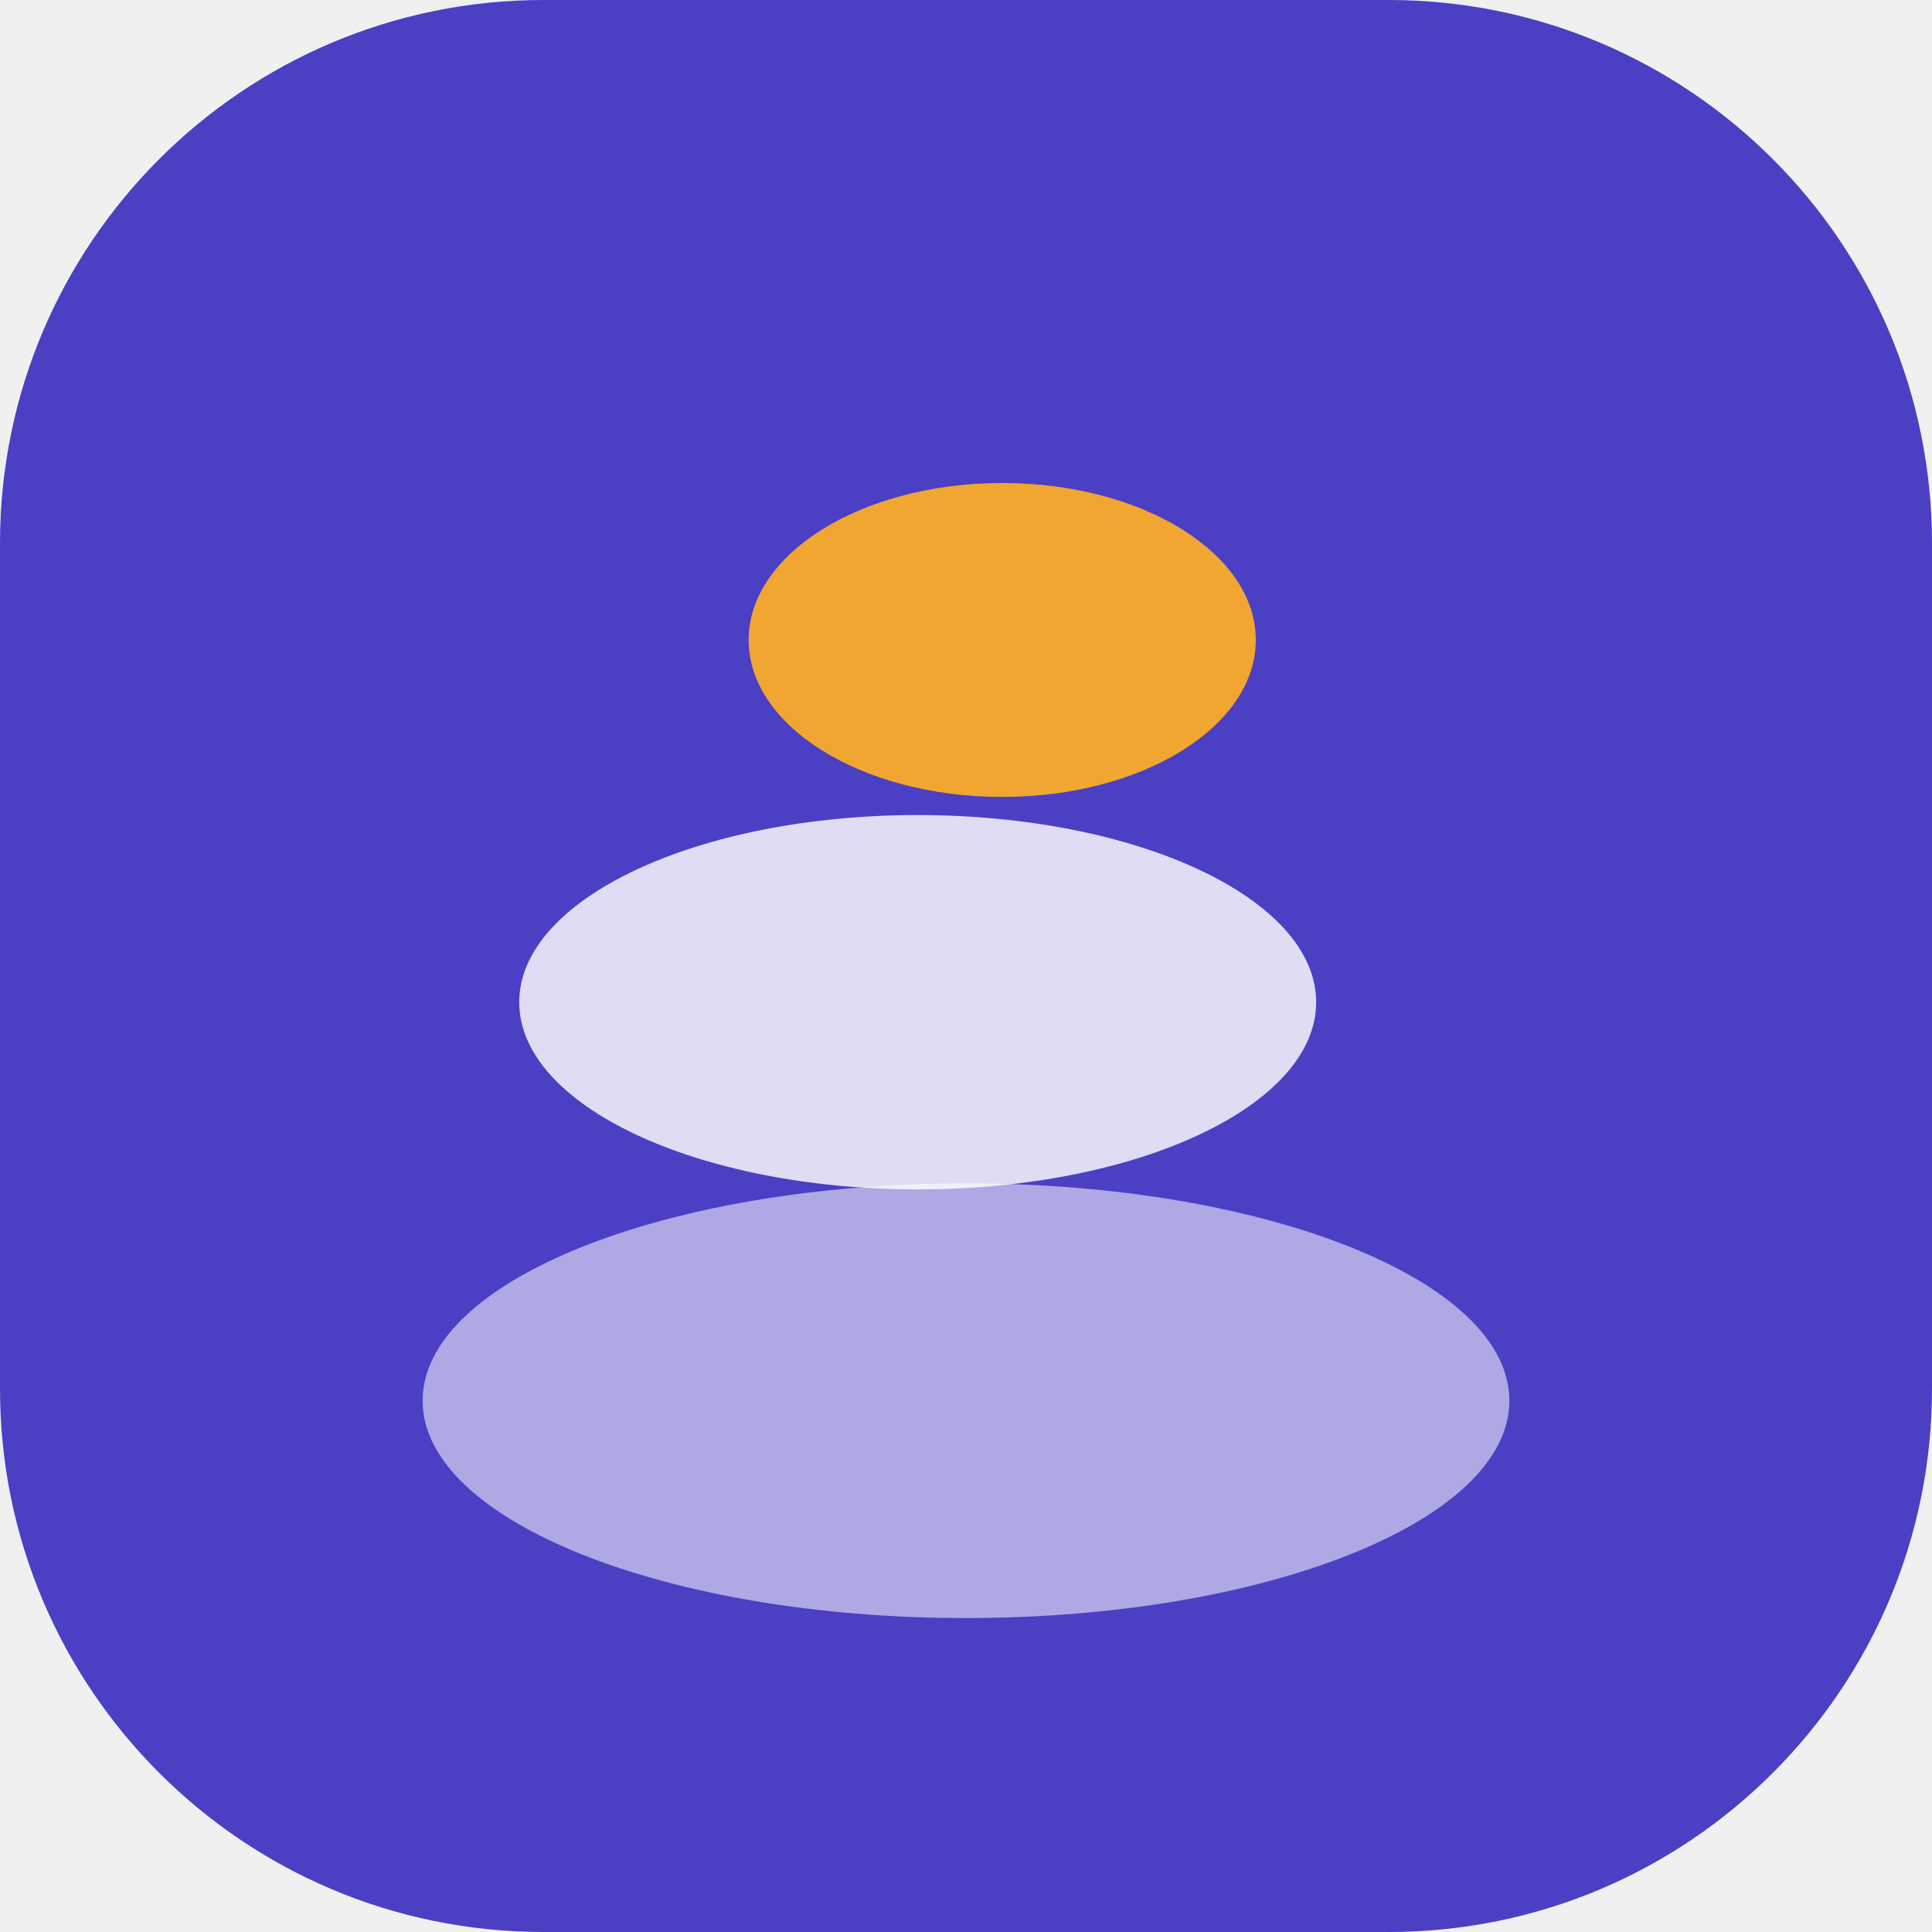
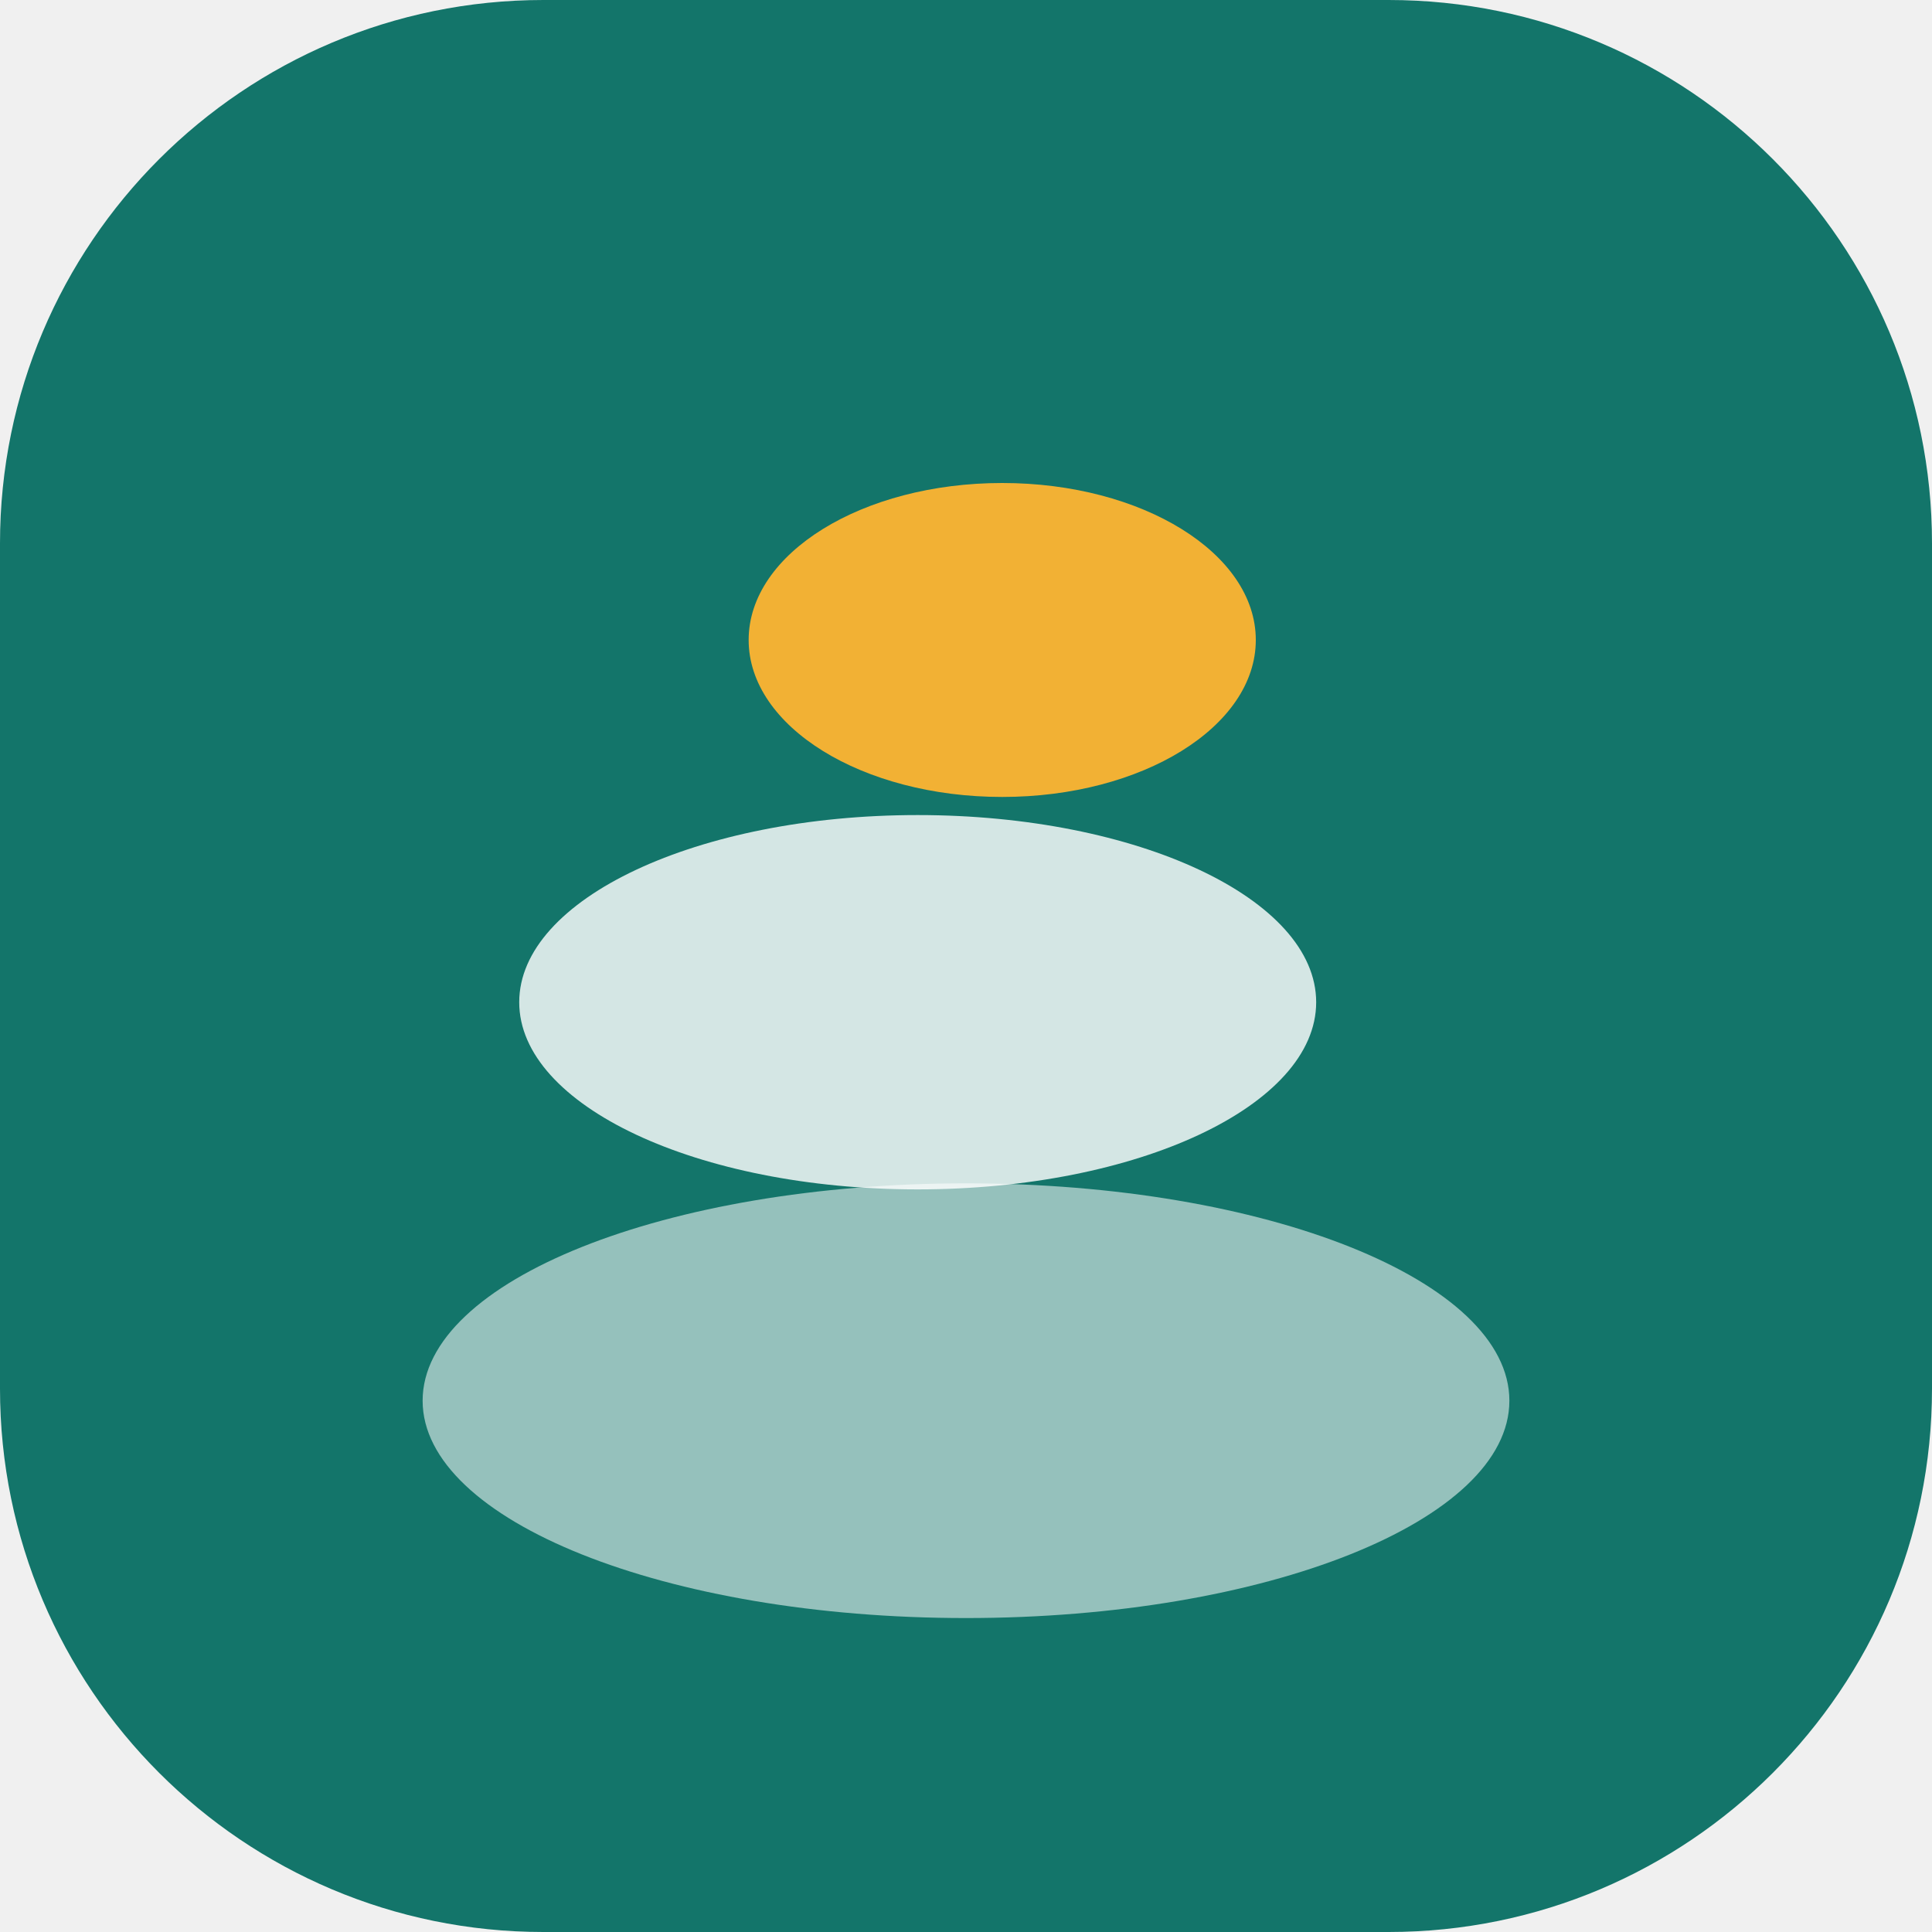
<svg xmlns="http://www.w3.org/2000/svg" viewBox="0 0 32 32">
-   <rect width="32" height="32" rx="9" fill="#4b3fc4" />
+   <rect width="32" height="32" rx="9" fill="#13756a" />
  <ellipse cx="16" cy="23.2" rx="9" ry="3.6" fill="#fff" opacity=".55" />
  <ellipse cx="15.2" cy="16.6" rx="6.6" ry="3.1" fill="#fff" opacity=".82" />
-   <ellipse cx="16.6" cy="10.6" rx="4.2" ry="2.6" fill="#f0a630" />
+   <ellipse cx="16.6" cy="10.6" rx="4.2" ry="2.6" fill="#f2b134" />
</svg>
